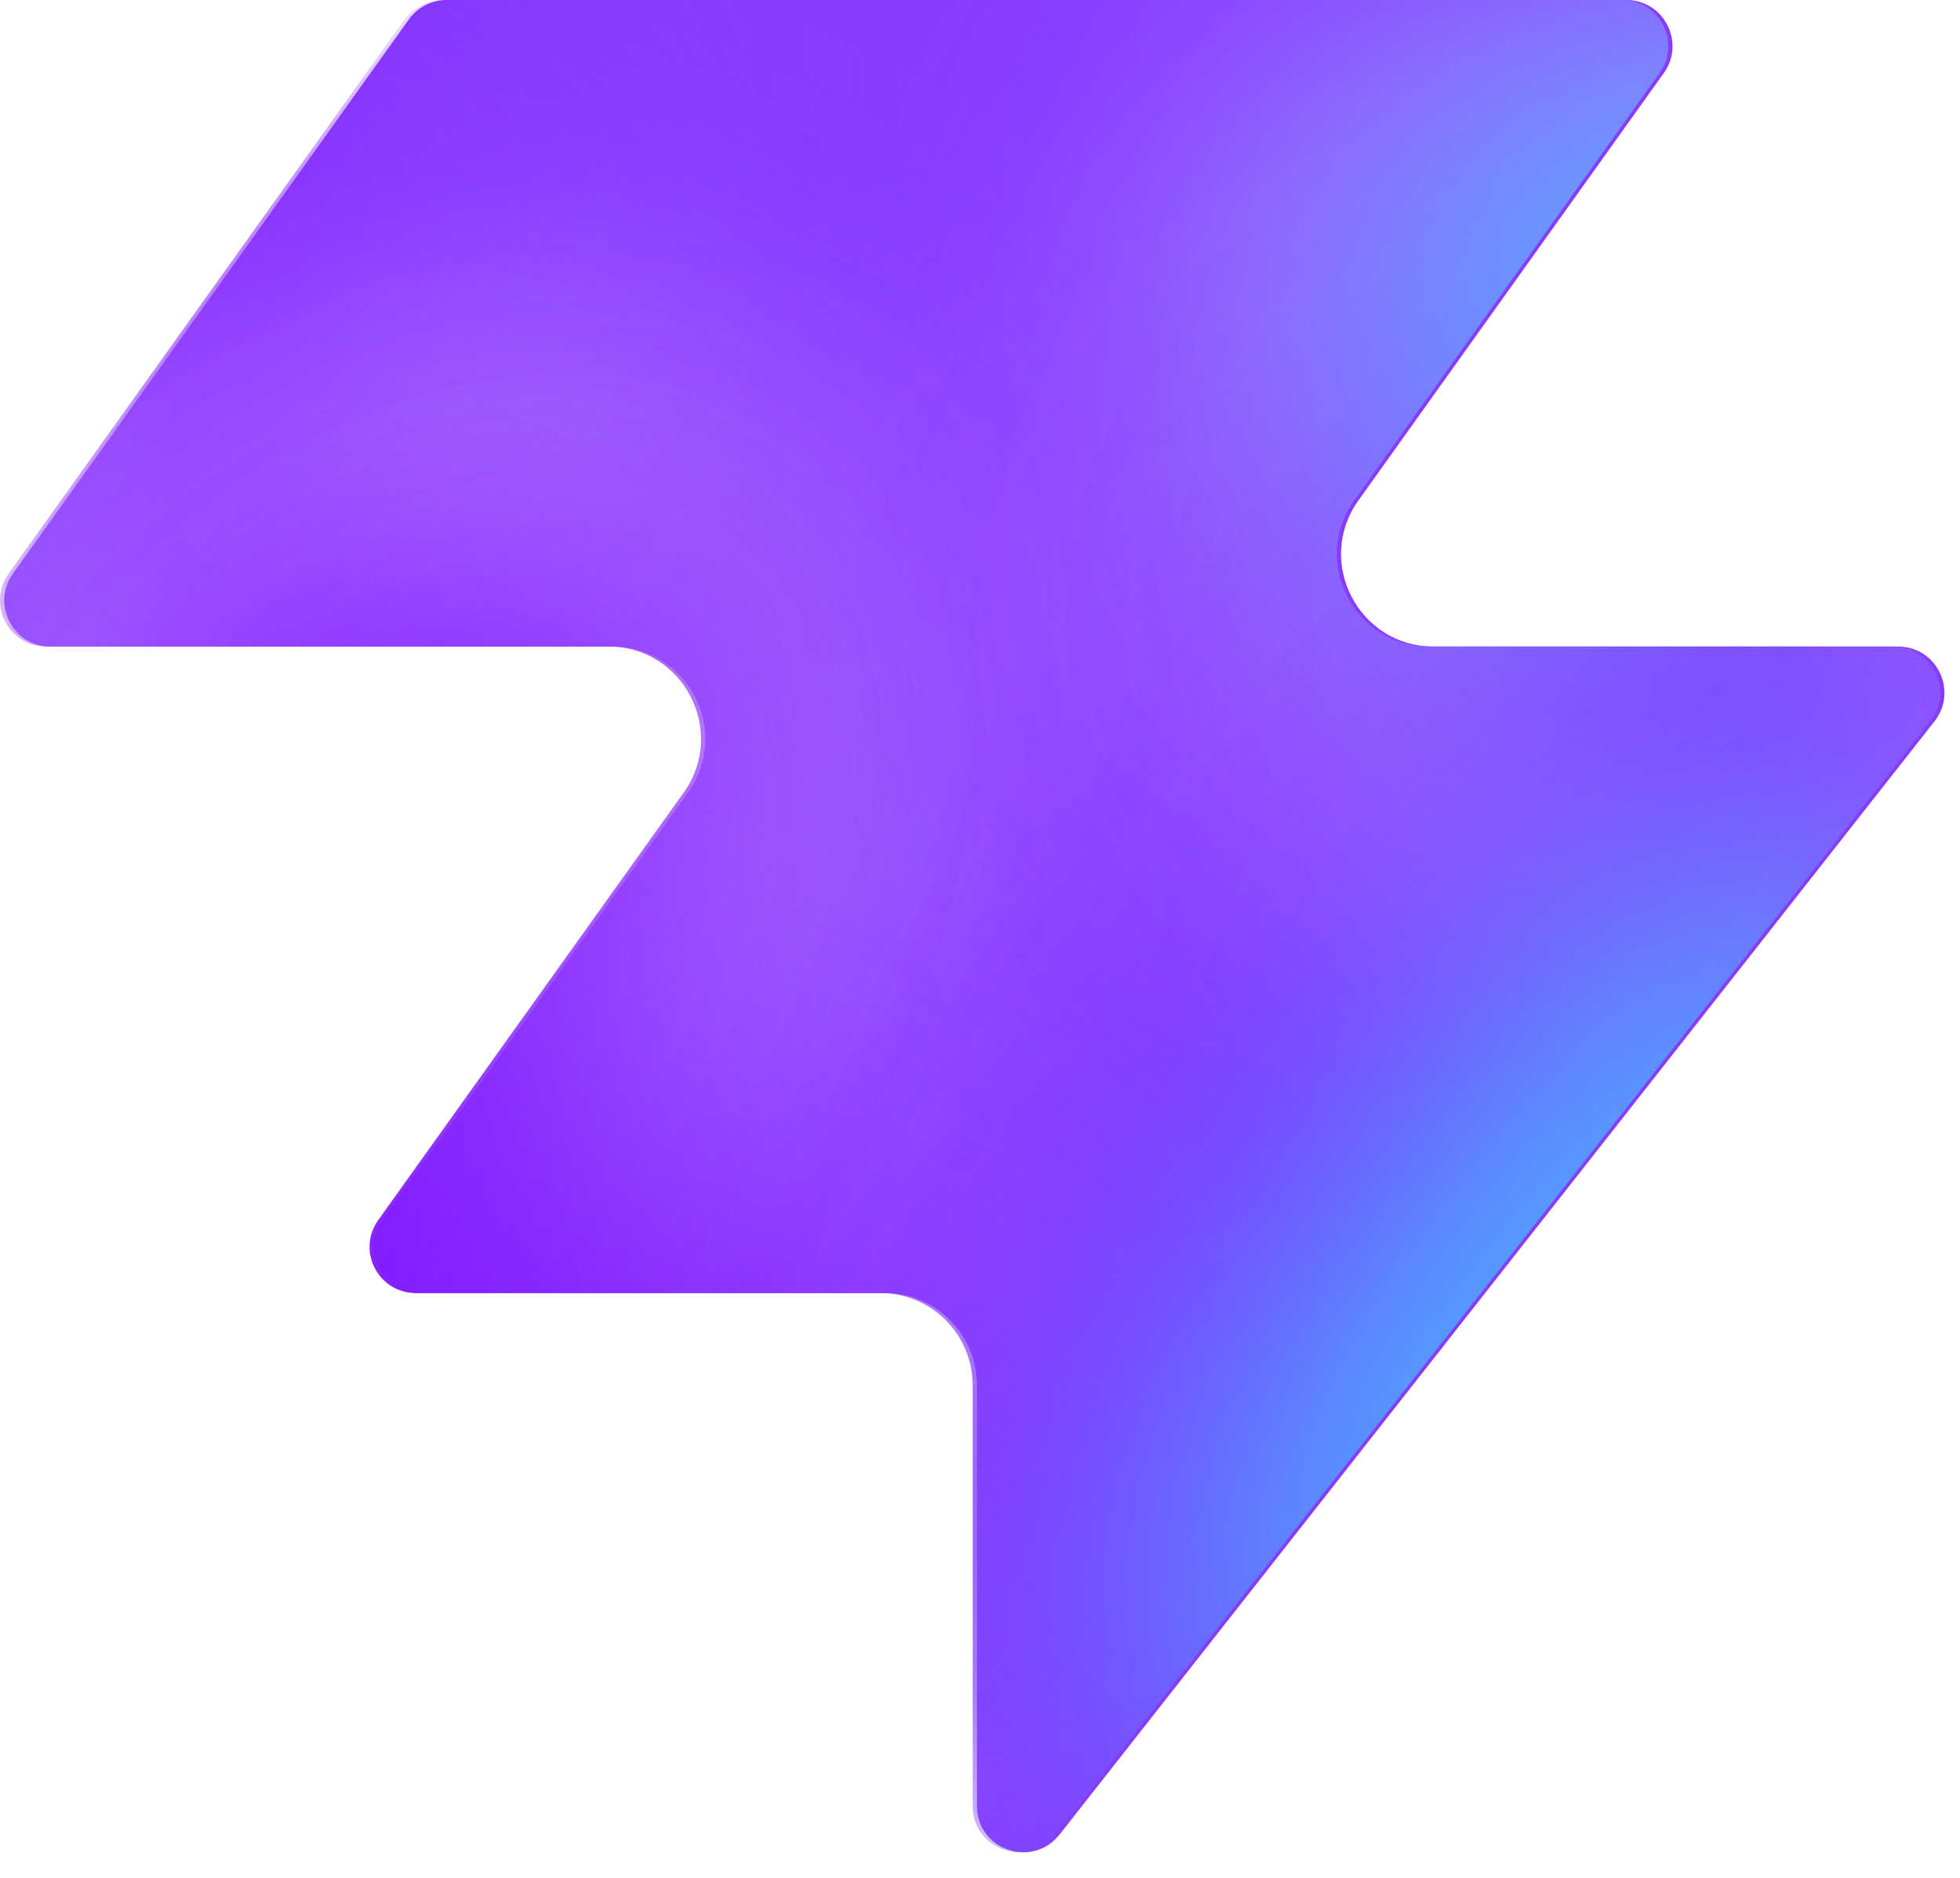
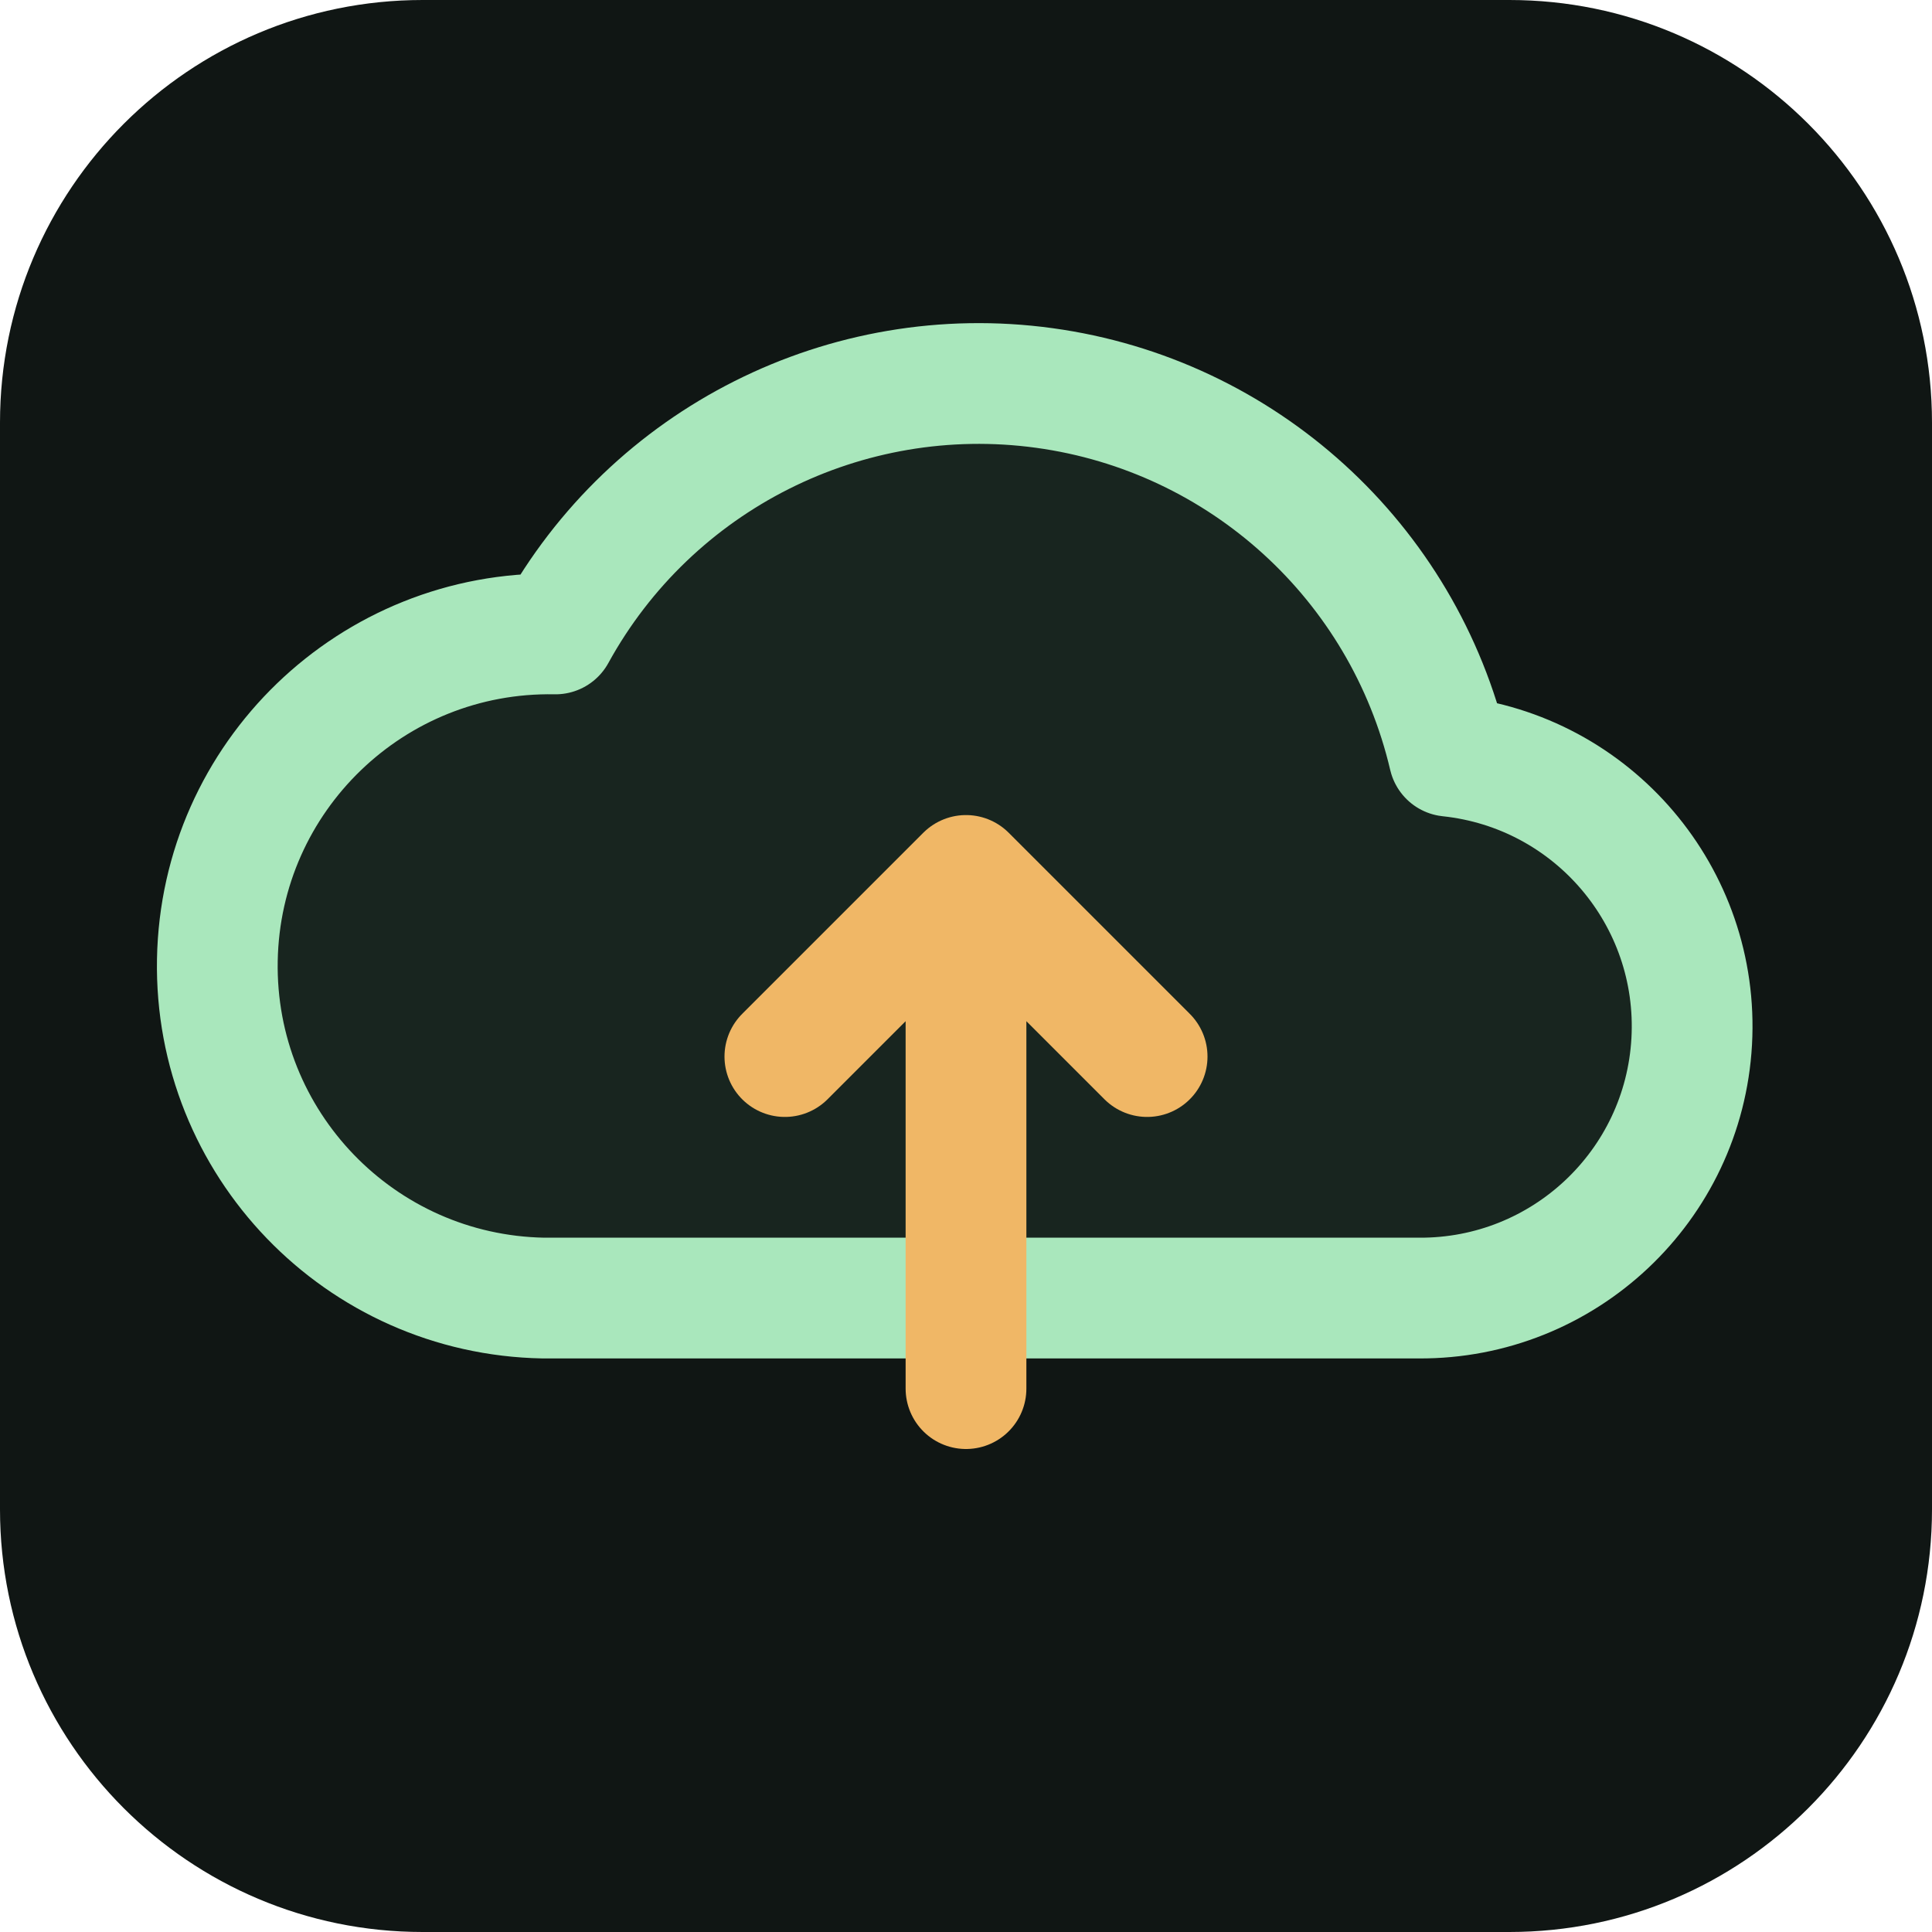
- <svg xmlns="http://www.w3.org/2000/svg" width="48" height="46" fill="none" viewBox="0 0 48 46">
-   <path fill="#863bff" d="M25.946 44.938c-.664.845-2.021.375-2.021-.698V33.937a2.26 2.26 0 0 0-2.262-2.262H10.287c-.92 0-1.456-1.04-.92-1.788l7.48-10.471c1.07-1.497 0-3.578-1.842-3.578H1.237c-.92 0-1.456-1.04-.92-1.788L10.013.474c.214-.297.556-.474.92-.474h28.894c.92 0 1.456 1.04.92 1.788l-7.48 10.471c-1.07 1.498 0 3.579 1.842 3.579h11.377c.943 0 1.473 1.088.89 1.83L25.947 44.94z" style="fill:#863bff;fill:color(display-p3 .525 .23 1);fill-opacity:1" />
-   <mask id="a" width="48" height="46" x="0" y="0" maskUnits="userSpaceOnUse" style="mask-type:alpha">
-     <path fill="#000" d="M25.842 44.938c-.664.844-2.021.375-2.021-.698V33.937a2.26 2.26 0 0 0-2.262-2.262H10.183c-.92 0-1.456-1.04-.92-1.788l7.48-10.471c1.07-1.498 0-3.579-1.842-3.579H1.133c-.92 0-1.456-1.04-.92-1.787L9.91.473c.214-.297.556-.474.92-.474h28.894c.92 0 1.456 1.04.92 1.788l-7.48 10.471c-1.07 1.498 0 3.578 1.842 3.578h11.377c.943 0 1.473 1.088.89 1.832L25.843 44.94z" style="fill:#000;fill-opacity:1" />
-   </mask>
-   <g mask="url(#a)">
-     <g filter="url(#b)">
-       <ellipse cx="5.508" cy="14.704" fill="#ede6ff" rx="5.508" ry="14.704" style="fill:#ede6ff;fill:color(display-p3 .927 .903 1);fill-opacity:1" transform="matrix(.00324 1 1 -.00324 -4.47 31.516)" />
-     </g>
-     <g filter="url(#c)">
-       <ellipse cx="10.399" cy="29.851" fill="#ede6ff" rx="10.399" ry="29.851" style="fill:#ede6ff;fill:color(display-p3 .927 .903 1);fill-opacity:1" transform="matrix(.00324 1 1 -.00324 -39.328 7.883)" />
-     </g>
-     <g filter="url(#d)">
-       <ellipse cx="5.508" cy="30.487" fill="#7e14ff" rx="5.508" ry="30.487" style="fill:#7e14ff;fill:color(display-p3 .492 .077 1);fill-opacity:1" transform="rotate(89.814 -25.913 -14.639)scale(1 -1)" />
-     </g>
-     <g filter="url(#e)">
-       <ellipse cx="5.508" cy="30.599" fill="#7e14ff" rx="5.508" ry="30.599" style="fill:#7e14ff;fill:color(display-p3 .492 .077 1);fill-opacity:1" transform="rotate(89.814 -32.644 -3.334)scale(1 -1)" />
-     </g>
-     <g filter="url(#f)">
-       <ellipse cx="5.508" cy="30.599" fill="#7e14ff" rx="5.508" ry="30.599" style="fill:#7e14ff;fill:color(display-p3 .492 .077 1);fill-opacity:1" transform="matrix(.00324 1 1 -.00324 -34.34 30.47)" />
-     </g>
-     <g filter="url(#g)">
-       <ellipse cx="14.072" cy="22.078" fill="#ede6ff" rx="14.072" ry="22.078" style="fill:#ede6ff;fill:color(display-p3 .927 .903 1);fill-opacity:1" transform="rotate(93.35 24.506 48.493)scale(-1 1)" />
-     </g>
-     <g filter="url(#h)">
-       <ellipse cx="3.47" cy="21.501" fill="#7e14ff" rx="3.47" ry="21.501" style="fill:#7e14ff;fill:color(display-p3 .492 .077 1);fill-opacity:1" transform="rotate(89.009 28.708 47.59)scale(-1 1)" />
-     </g>
-     <g filter="url(#i)">
-       <ellipse cx="3.47" cy="21.501" fill="#7e14ff" rx="3.47" ry="21.501" style="fill:#7e14ff;fill:color(display-p3 .492 .077 1);fill-opacity:1" transform="rotate(89.009 28.708 47.59)scale(-1 1)" />
-     </g>
-     <g filter="url(#j)">
-       <ellipse cx=".387" cy="8.972" fill="#7e14ff" rx="4.407" ry="29.108" style="fill:#7e14ff;fill:color(display-p3 .492 .077 1);fill-opacity:1" transform="rotate(39.51 .387 8.972)" />
-     </g>
-     <g filter="url(#k)">
-       <ellipse cx="47.523" cy="-6.092" fill="#7e14ff" rx="4.407" ry="29.108" style="fill:#7e14ff;fill:color(display-p3 .492 .077 1);fill-opacity:1" transform="rotate(37.892 47.523 -6.092)" />
-     </g>
-     <g filter="url(#l)">
-       <ellipse cx="41.412" cy="6.333" fill="#47bfff" rx="5.971" ry="9.665" style="fill:#47bfff;fill:color(display-p3 .28 .748 1);fill-opacity:1" transform="rotate(37.892 41.412 6.333)" />
-     </g>
-     <g filter="url(#m)">
-       <ellipse cx="-1.879" cy="38.332" fill="#7e14ff" rx="4.407" ry="29.108" style="fill:#7e14ff;fill:color(display-p3 .492 .077 1);fill-opacity:1" transform="rotate(37.892 -1.88 38.332)" />
-     </g>
-     <g filter="url(#n)">
-       <ellipse cx="-1.879" cy="38.332" fill="#7e14ff" rx="4.407" ry="29.108" style="fill:#7e14ff;fill:color(display-p3 .492 .077 1);fill-opacity:1" transform="rotate(37.892 -1.88 38.332)" />
-     </g>
-     <g filter="url(#o)">
-       <ellipse cx="35.651" cy="29.907" fill="#7e14ff" rx="4.407" ry="29.108" style="fill:#7e14ff;fill:color(display-p3 .492 .077 1);fill-opacity:1" transform="rotate(37.892 35.651 29.907)" />
-     </g>
-     <g filter="url(#p)">
-       <ellipse cx="38.418" cy="32.4" fill="#47bfff" rx="5.971" ry="15.297" style="fill:#47bfff;fill:color(display-p3 .28 .748 1);fill-opacity:1" transform="rotate(37.892 38.418 32.4)" />
-     </g>
-   </g>
-   <defs>
-     <filter id="b" width="60.045" height="41.654" x="-19.77" y="16.149" color-interpolation-filters="sRGB" filterUnits="userSpaceOnUse">
-       <feFlood flood-opacity="0" result="BackgroundImageFix" />
-       <feBlend in="SourceGraphic" in2="BackgroundImageFix" result="shape" />
-       <feGaussianBlur result="effect1_foregroundBlur_2002_17158" stdDeviation="7.659" />
-     </filter>
-     <filter id="c" width="90.34" height="51.437" x="-54.613" y="-7.533" color-interpolation-filters="sRGB" filterUnits="userSpaceOnUse">
-       <feFlood flood-opacity="0" result="BackgroundImageFix" />
-       <feBlend in="SourceGraphic" in2="BackgroundImageFix" result="shape" />
-       <feGaussianBlur result="effect1_foregroundBlur_2002_17158" stdDeviation="7.659" />
-     </filter>
-     <filter id="d" width="79.355" height="29.4" x="-49.64" y="2.03" color-interpolation-filters="sRGB" filterUnits="userSpaceOnUse">
-       <feFlood flood-opacity="0" result="BackgroundImageFix" />
-       <feBlend in="SourceGraphic" in2="BackgroundImageFix" result="shape" />
-       <feGaussianBlur result="effect1_foregroundBlur_2002_17158" stdDeviation="4.596" />
-     </filter>
-     <filter id="e" width="79.579" height="29.4" x="-45.045" y="20.029" color-interpolation-filters="sRGB" filterUnits="userSpaceOnUse">
-       <feFlood flood-opacity="0" result="BackgroundImageFix" />
-       <feBlend in="SourceGraphic" in2="BackgroundImageFix" result="shape" />
-       <feGaussianBlur result="effect1_foregroundBlur_2002_17158" stdDeviation="4.596" />
-     </filter>
-     <filter id="f" width="79.579" height="29.4" x="-43.513" y="21.178" color-interpolation-filters="sRGB" filterUnits="userSpaceOnUse">
-       <feFlood flood-opacity="0" result="BackgroundImageFix" />
-       <feBlend in="SourceGraphic" in2="BackgroundImageFix" result="shape" />
-       <feGaussianBlur result="effect1_foregroundBlur_2002_17158" stdDeviation="4.596" />
-     </filter>
-     <filter id="g" width="74.749" height="58.852" x="15.756" y="-17.901" color-interpolation-filters="sRGB" filterUnits="userSpaceOnUse">
-       <feFlood flood-opacity="0" result="BackgroundImageFix" />
-       <feBlend in="SourceGraphic" in2="BackgroundImageFix" result="shape" />
-       <feGaussianBlur result="effect1_foregroundBlur_2002_17158" stdDeviation="7.659" />
-     </filter>
-     <filter id="h" width="61.377" height="25.362" x="23.548" y="2.284" color-interpolation-filters="sRGB" filterUnits="userSpaceOnUse">
-       <feFlood flood-opacity="0" result="BackgroundImageFix" />
-       <feBlend in="SourceGraphic" in2="BackgroundImageFix" result="shape" />
-       <feGaussianBlur result="effect1_foregroundBlur_2002_17158" stdDeviation="4.596" />
-     </filter>
-     <filter id="i" width="61.377" height="25.362" x="23.548" y="2.284" color-interpolation-filters="sRGB" filterUnits="userSpaceOnUse">
-       <feFlood flood-opacity="0" result="BackgroundImageFix" />
-       <feBlend in="SourceGraphic" in2="BackgroundImageFix" result="shape" />
-       <feGaussianBlur result="effect1_foregroundBlur_2002_17158" stdDeviation="4.596" />
-     </filter>
-     <filter id="j" width="56.045" height="63.649" x="-27.636" y="-22.853" color-interpolation-filters="sRGB" filterUnits="userSpaceOnUse">
-       <feFlood flood-opacity="0" result="BackgroundImageFix" />
-       <feBlend in="SourceGraphic" in2="BackgroundImageFix" result="shape" />
-       <feGaussianBlur result="effect1_foregroundBlur_2002_17158" stdDeviation="4.596" />
-     </filter>
-     <filter id="k" width="54.814" height="64.646" x="20.116" y="-38.415" color-interpolation-filters="sRGB" filterUnits="userSpaceOnUse">
-       <feFlood flood-opacity="0" result="BackgroundImageFix" />
-       <feBlend in="SourceGraphic" in2="BackgroundImageFix" result="shape" />
-       <feGaussianBlur result="effect1_foregroundBlur_2002_17158" stdDeviation="4.596" />
-     </filter>
-     <filter id="l" width="33.541" height="35.313" x="24.641" y="-11.323" color-interpolation-filters="sRGB" filterUnits="userSpaceOnUse">
-       <feFlood flood-opacity="0" result="BackgroundImageFix" />
-       <feBlend in="SourceGraphic" in2="BackgroundImageFix" result="shape" />
-       <feGaussianBlur result="effect1_foregroundBlur_2002_17158" stdDeviation="4.596" />
-     </filter>
-     <filter id="m" width="54.814" height="64.646" x="-29.286" y="6.009" color-interpolation-filters="sRGB" filterUnits="userSpaceOnUse">
-       <feFlood flood-opacity="0" result="BackgroundImageFix" />
-       <feBlend in="SourceGraphic" in2="BackgroundImageFix" result="shape" />
-       <feGaussianBlur result="effect1_foregroundBlur_2002_17158" stdDeviation="4.596" />
-     </filter>
-     <filter id="n" width="54.814" height="64.646" x="-29.286" y="6.009" color-interpolation-filters="sRGB" filterUnits="userSpaceOnUse">
-       <feFlood flood-opacity="0" result="BackgroundImageFix" />
-       <feBlend in="SourceGraphic" in2="BackgroundImageFix" result="shape" />
-       <feGaussianBlur result="effect1_foregroundBlur_2002_17158" stdDeviation="4.596" />
-     </filter>
-     <filter id="o" width="54.814" height="64.646" x="8.244" y="-2.416" color-interpolation-filters="sRGB" filterUnits="userSpaceOnUse">
-       <feFlood flood-opacity="0" result="BackgroundImageFix" />
-       <feBlend in="SourceGraphic" in2="BackgroundImageFix" result="shape" />
-       <feGaussianBlur result="effect1_foregroundBlur_2002_17158" stdDeviation="4.596" />
-     </filter>
-     <filter id="p" width="39.409" height="43.623" x="18.713" y="10.588" color-interpolation-filters="sRGB" filterUnits="userSpaceOnUse">
-       <feFlood flood-opacity="0" result="BackgroundImageFix" />
-       <feBlend in="SourceGraphic" in2="BackgroundImageFix" result="shape" />
-       <feGaussianBlur result="effect1_foregroundBlur_2002_17158" stdDeviation="4.596" />
-     </filter>
-   </defs>
+ <svg xmlns="http://www.w3.org/2000/svg" viewBox="0 0 64 64">
+   <rect width="64" height="64" rx="14" fill="#101614" />
+   <path d="M18 43h29a9 9 0 0 0 1-17.95A16 16 0 0 0 18.4 21 11 11 0 0 0 18 43Z" fill="#18251f" stroke="#a9e7bc" stroke-width="4" stroke-linecap="round" stroke-linejoin="round" />
+   <path d="m26 35 6-6 6 6M32 29v17" fill="none" stroke="#f0b766" stroke-width="4" stroke-linecap="round" stroke-linejoin="round" />
</svg>
